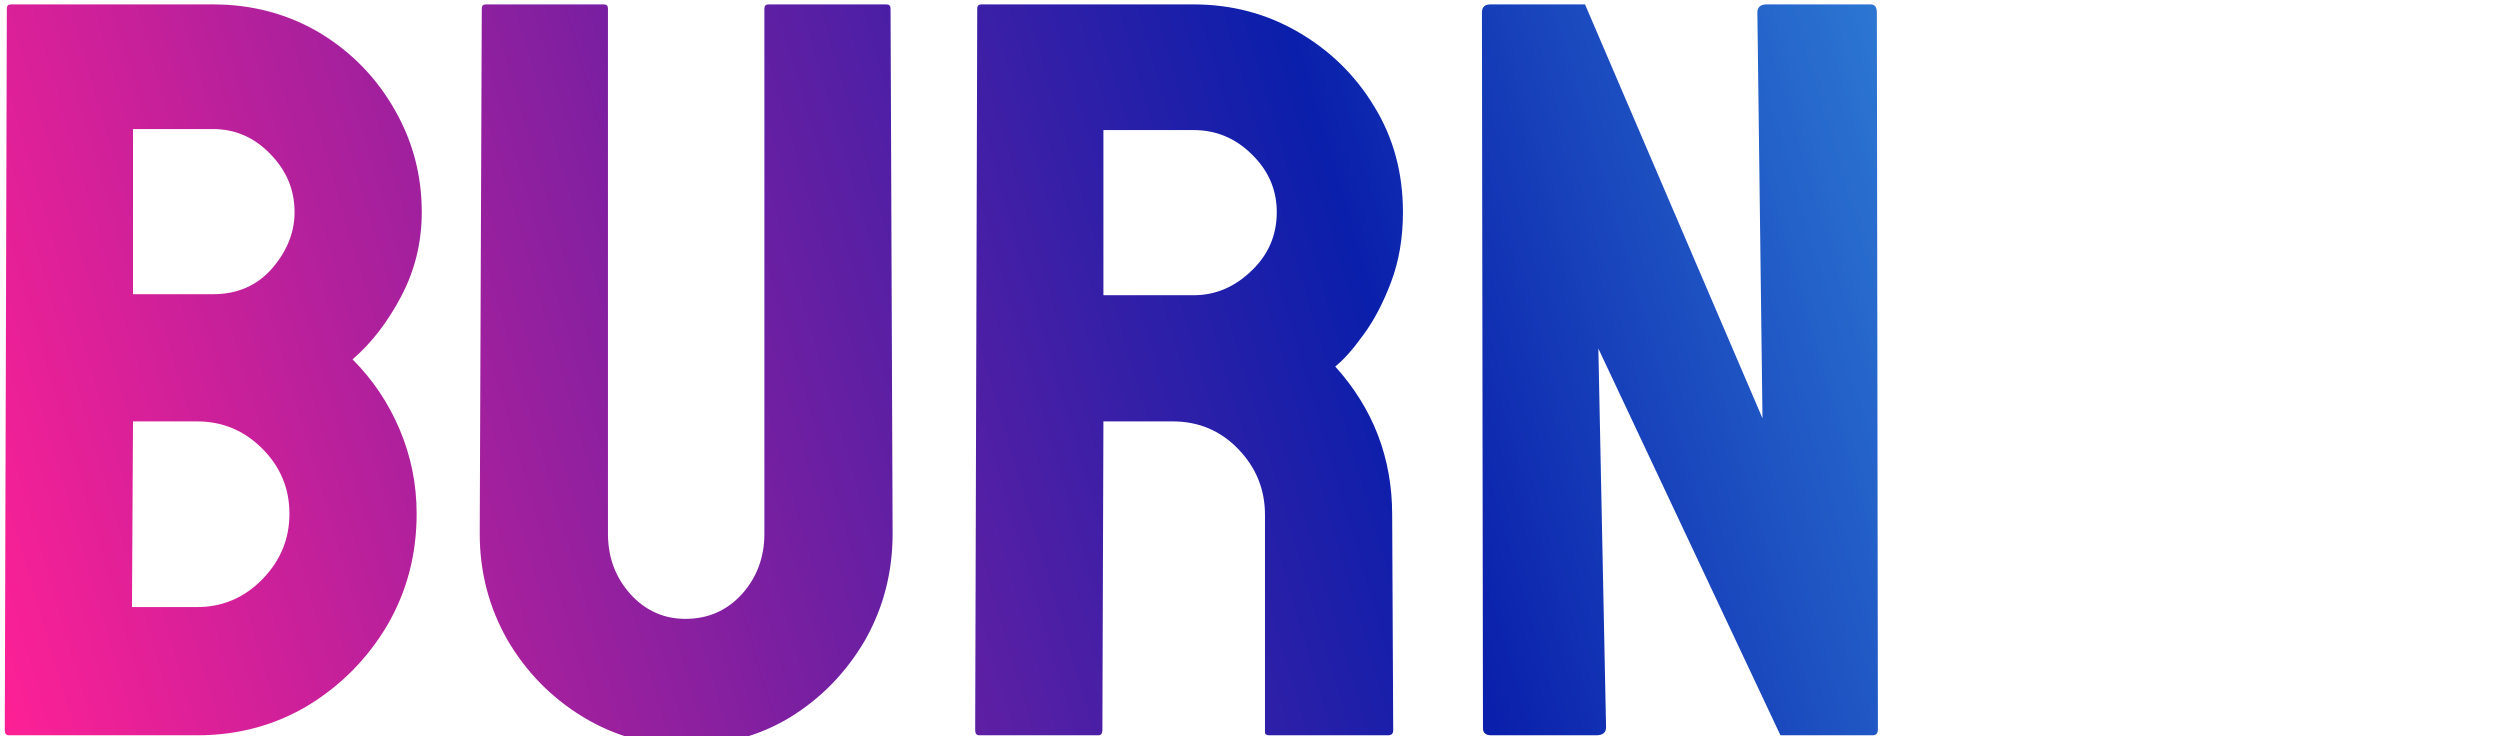
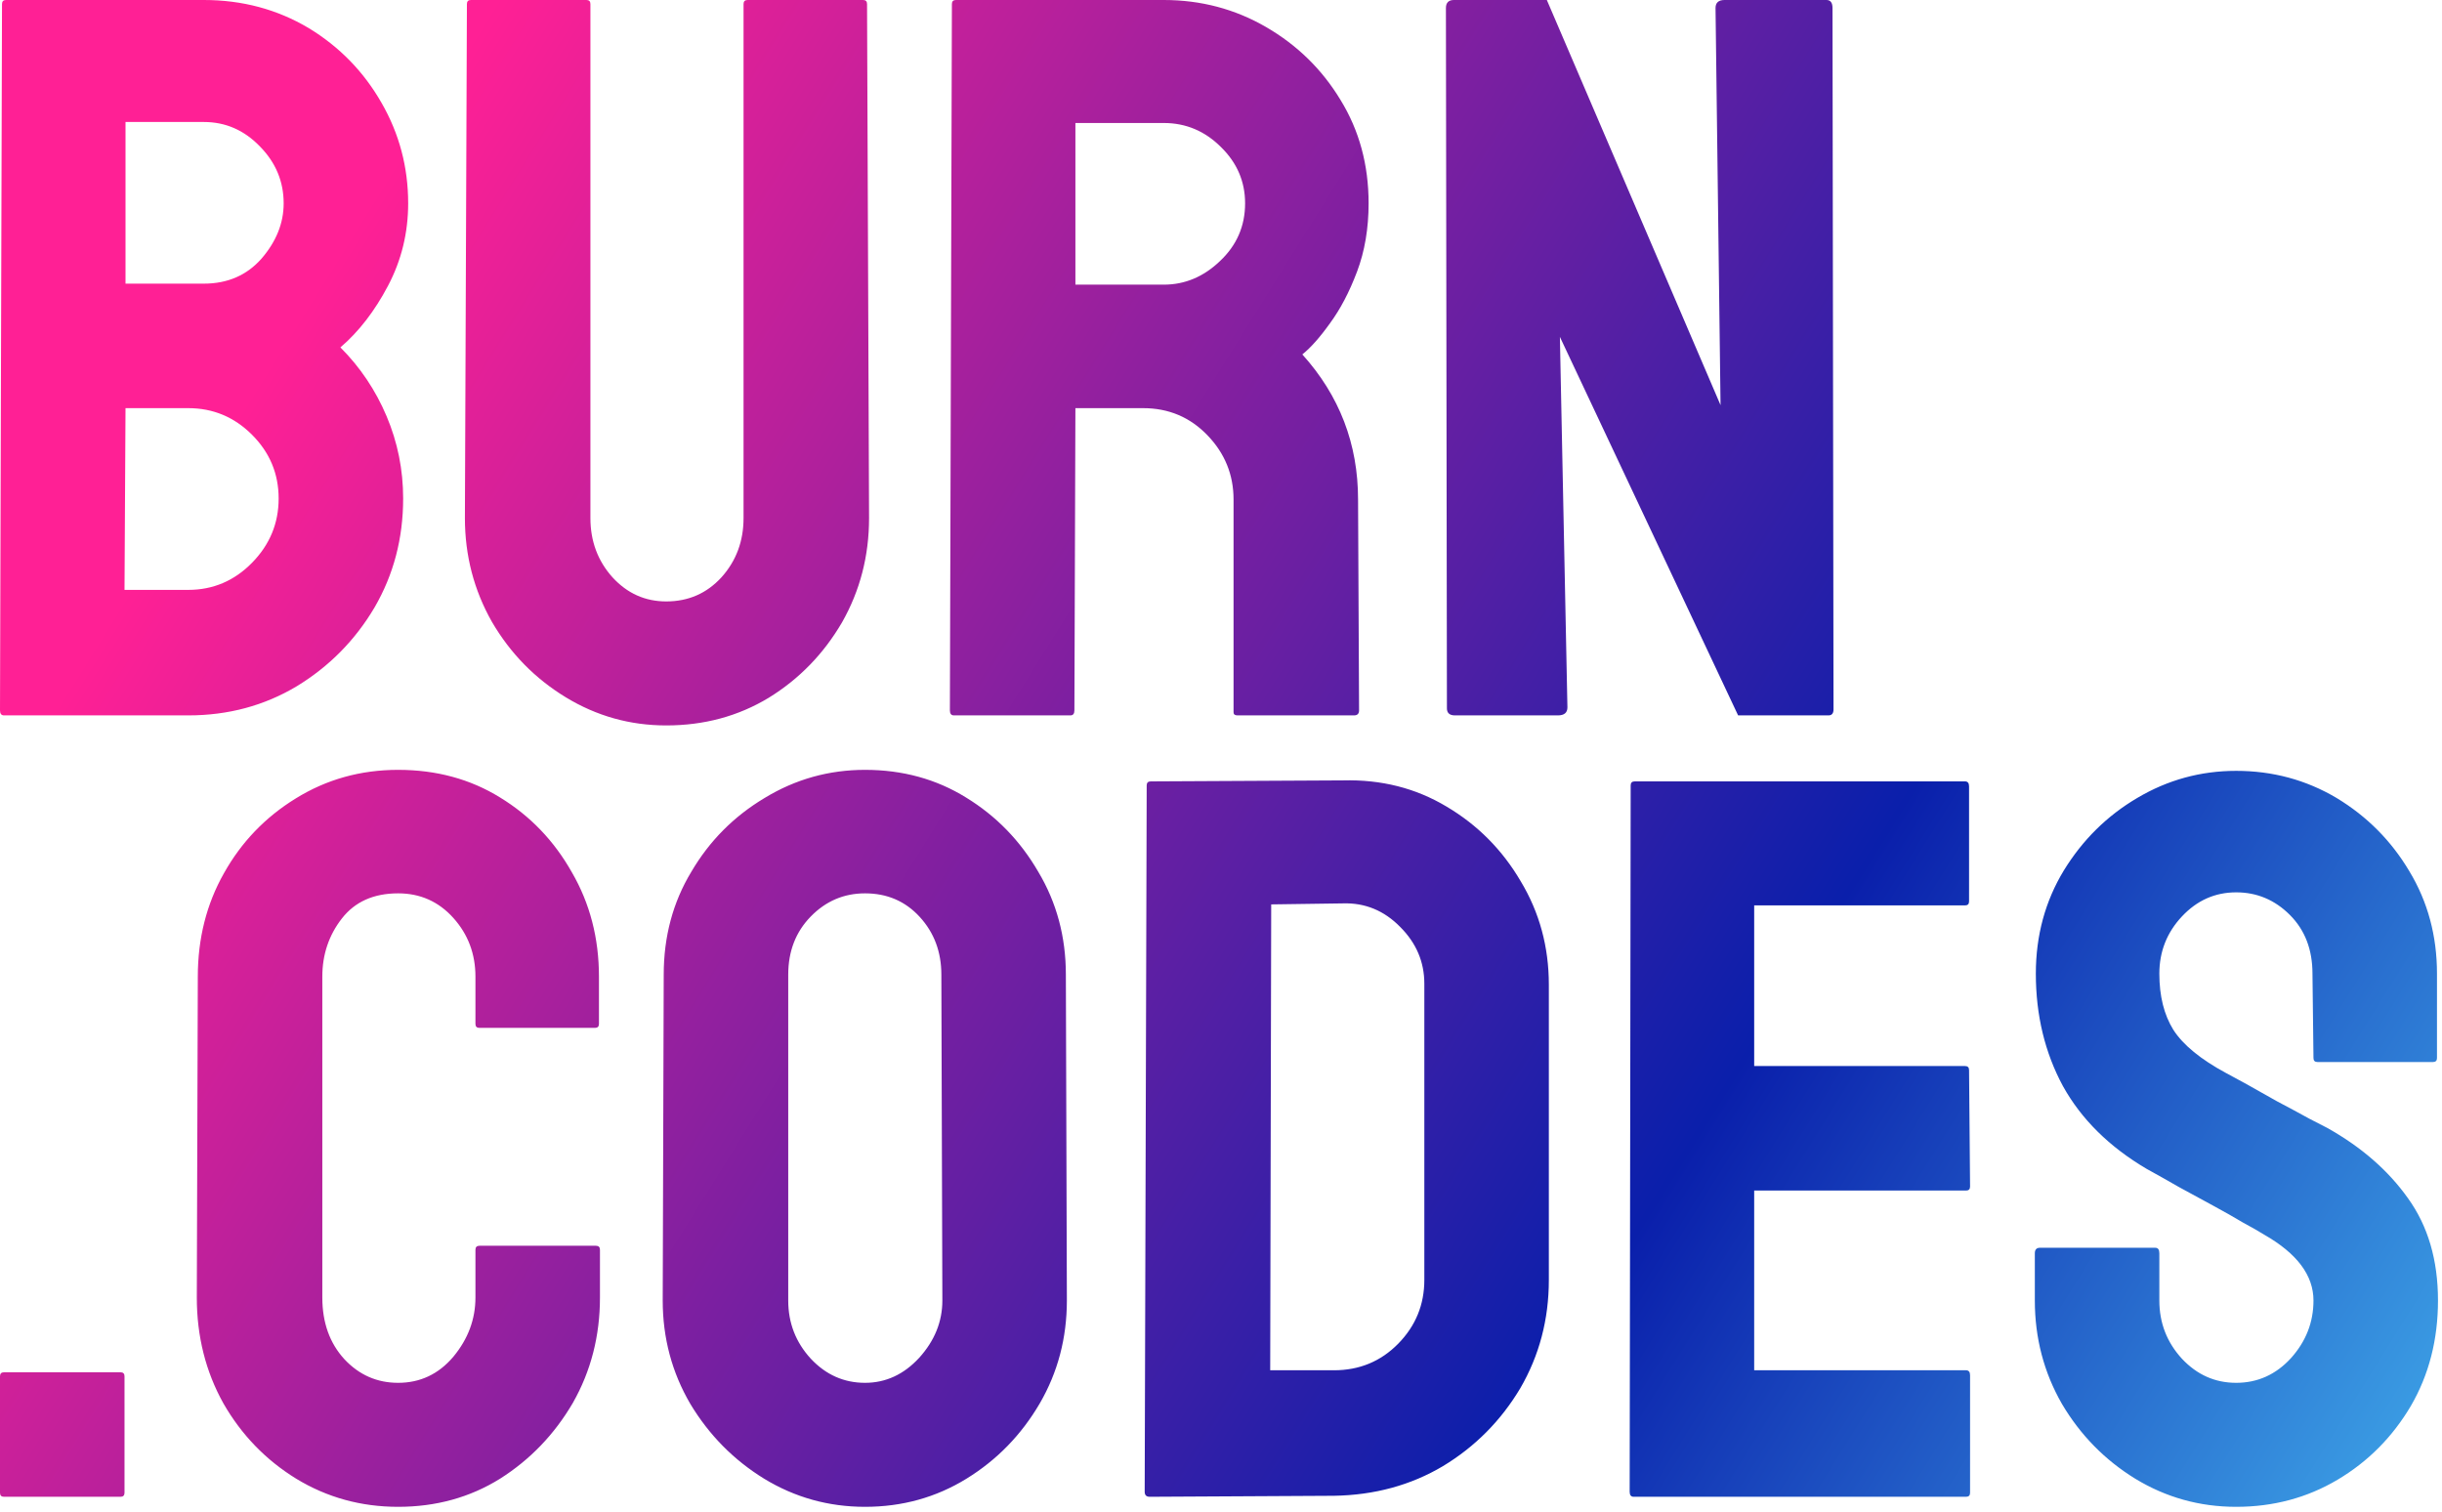
- <svg xmlns="http://www.w3.org/2000/svg" viewBox="0 0 476 140" fill="none">
-   <path d="M37.531 140H1.691C1.171 140 0.91 139.674 0.91 139.023L1.301 1.621C1.301 1.1 1.561 0.84 2.082 0.84H40.559C48.046 0.84 54.849 2.663 60.969 6.309C66.958 9.954 71.678 14.805 75.129 20.859C78.579 26.849 80.305 33.359 80.305 40.391C80.305 46.12 79.003 51.458 76.398 56.406C73.794 61.354 70.702 65.358 67.121 68.418C70.962 72.259 73.957 76.719 76.106 81.797C78.254 86.875 79.328 92.213 79.328 97.812C79.328 105.56 77.473 112.624 73.762 119.004C69.986 125.384 64.94 130.495 58.625 134.336C52.31 138.112 45.279 140 37.531 140ZM40.559 24.57H25.324V56.016H40.559C45.181 56.016 48.925 54.388 51.789 51.133C54.654 47.812 56.086 44.232 56.086 40.391C56.086 36.159 54.556 32.48 51.496 29.355C48.436 26.165 44.79 24.57 40.559 24.57ZM37.531 80.234H25.324L25.129 115.586H37.531C42.349 115.586 46.483 113.828 49.934 110.312C53.384 106.797 55.109 102.63 55.109 97.812C55.109 92.995 53.384 88.861 49.934 85.41C46.483 81.96 42.349 80.234 37.531 80.234ZM130.5 141.953C123.469 141.953 116.958 140.13 110.969 136.484C104.979 132.839 100.194 127.956 96.613 121.836C93.098 115.651 91.34 108.913 91.34 101.621L91.731 1.621C91.731 1.1 91.991 0.84 92.512 0.84H114.973C115.493 0.84 115.754 1.1 115.754 1.621V101.621C115.754 106.113 117.186 109.954 120.051 113.145C122.915 116.27 126.398 117.832 130.5 117.832C134.797 117.832 138.378 116.27 141.242 113.145C144.107 109.954 145.539 106.113 145.539 101.621V1.621C145.539 1.1 145.799 0.84 146.32 0.84H168.781C169.302 0.84 169.562 1.1 169.562 1.621L169.953 101.621C169.953 108.978 168.195 115.749 164.68 121.934C161.099 128.053 156.346 132.936 150.422 136.582C144.497 140.163 137.857 141.953 130.5 141.953ZM209.113 140H186.457C185.936 140 185.676 139.674 185.676 139.023L186.066 1.621C186.066 1.1 186.327 0.84 186.848 0.84H227.277C234.504 0.84 241.145 2.598 247.199 6.113C253.254 9.629 258.072 14.349 261.652 20.273C265.298 26.198 267.121 32.904 267.121 40.391C267.121 45.273 266.372 49.7 264.875 53.672C263.378 57.643 261.62 60.996 259.602 63.73C257.648 66.465 255.858 68.483 254.23 69.785C261.457 77.793 265.07 87.201 265.07 98.008L265.266 139.023C265.266 139.674 264.94 140 264.289 140H241.633C241.112 140 240.852 139.805 240.852 139.414V98.008C240.852 93.19 239.159 89.023 235.773 85.508C232.388 81.992 228.221 80.234 223.273 80.234H210.09L209.895 139.023C209.895 139.674 209.634 140 209.113 140ZM227.277 24.766H210.09V56.211H227.277C231.379 56.211 235.025 54.681 238.215 51.621C241.47 48.561 243.098 44.818 243.098 40.391C243.098 36.159 241.535 32.513 238.41 29.453C235.285 26.328 231.574 24.766 227.277 24.766ZM303.938 140H283.918C282.876 140 282.355 139.544 282.355 138.633L282.16 2.402C282.16 1.361 282.681 0.84 283.723 0.84H301.789L335.578 79.648L334.602 2.402C334.602 1.361 335.188 0.84 336.359 0.84H356.184C356.965 0.84 357.355 1.361 357.355 2.402L357.551 138.828C357.551 139.609 357.225 140 356.574 140H338.996L304.328 66.367L305.793 138.438C305.793 139.479 305.174 140 303.938 140Z" fill="url(#logo_grad)" />
+ <svg xmlns="http://www.w3.org/2000/svg" viewBox="0 0 475 294" fill="none">
+   <path d="M36.621 139.16H0.781C0.26 139.16 0 138.834 0 138.183L0.391 0.781C0.391 0.26 0.651 0 1.172 0H39.648C47.135 0 53.939 1.823 60.059 5.469C66.048 9.115 70.768 13.965 74.219 20.02C77.669 26.009 79.394 32.52 79.394 39.551C79.394 45.28 78.092 50.618 75.488 55.566C72.884 60.514 69.792 64.518 66.211 67.578C70.052 71.419 73.047 75.879 75.195 80.957C77.344 86.035 78.418 91.374 78.418 96.973C78.418 104.72 76.562 111.784 72.852 118.164C69.076 124.544 64.03 129.655 57.715 133.496C51.4 137.272 44.368 139.16 36.621 139.16ZM39.648 23.73H24.414V55.176H39.648C44.271 55.176 48.014 53.548 50.879 50.293C53.743 46.973 55.176 43.392 55.176 39.551C55.176 35.319 53.646 31.641 50.586 28.516C47.526 25.326 43.88 23.73 39.648 23.73ZM36.621 79.395H24.414L24.219 114.746H36.621C41.439 114.746 45.573 112.988 49.023 109.472C52.474 105.957 54.199 101.79 54.199 96.973C54.199 92.155 52.474 88.021 49.023 84.57C45.573 81.12 41.439 79.395 36.621 79.395ZM129.59 141.113C122.559 141.113 116.048 139.29 110.059 135.644C104.069 131.999 99.284 127.116 95.703 120.996C92.188 114.811 90.43 108.073 90.43 100.781L90.82 0.781C90.82 0.26 91.081 0 91.602 0H114.063C114.583 0 114.844 0.26 114.844 0.781V100.781C114.844 105.273 116.276 109.114 119.141 112.305C122.005 115.43 125.488 116.992 129.59 116.992C133.887 116.992 137.468 115.43 140.332 112.305C143.197 109.114 144.629 105.273 144.629 100.781V0.781C144.629 0.26 144.889 0 145.41 0H167.871C168.392 0 168.652 0.26 168.652 0.781L169.043 100.781C169.043 108.138 167.285 114.909 163.77 121.094C160.189 127.213 155.436 132.096 149.512 135.742C143.587 139.323 136.947 141.113 129.59 141.113ZM208.203 139.16H185.547C185.026 139.16 184.766 138.834 184.766 138.183L185.156 0.781C185.156 0.26 185.417 0 185.938 0H226.367C233.594 0 240.235 1.758 246.289 5.273C252.344 8.789 257.162 13.509 260.742 19.434C264.388 25.358 266.211 32.064 266.211 39.551C266.211 44.434 265.462 48.861 263.965 52.832C262.468 56.803 260.71 60.156 258.692 62.891C256.738 65.625 254.948 67.643 253.32 68.945C260.547 76.953 264.16 86.361 264.16 97.168L264.356 138.183C264.356 138.834 264.03 139.16 263.379 139.16H240.723C240.202 139.16 239.942 138.965 239.942 138.574V97.168C239.942 92.35 238.249 88.184 234.863 84.668C231.478 81.152 227.311 79.395 222.363 79.395H209.18L208.985 138.183C208.985 138.834 208.724 139.16 208.203 139.16ZM226.367 23.926H209.18V55.371H226.367C230.469 55.371 234.115 53.841 237.305 50.781C240.56 47.721 242.188 43.978 242.188 39.551C242.188 35.319 240.625 31.673 237.5 28.613C234.375 25.488 230.664 23.926 226.367 23.926ZM303.028 139.16H283.008C281.966 139.16 281.445 138.704 281.445 137.793L281.25 1.562C281.25 0.521 281.771 0 282.813 0H300.879L334.668 78.809L333.692 1.562C333.692 0.521 334.278 0 335.449 0H355.274C356.055 0 356.445 0.521 356.445 1.562L356.641 137.988C356.641 138.769 356.315 139.16 355.664 139.16H338.086L303.418 65.527L304.883 137.598C304.883 138.639 304.264 139.16 303.028 139.16ZM23.438 291.16H0.781C0.26 291.16 0 290.9 0 290.379V267.722C0 267.202 0.26 266.941 0.781 266.941H23.438C23.958 266.941 24.219 267.202 24.219 267.722V290.379C24.219 290.9 23.958 291.16 23.438 291.16ZM77.441 293.113C70.215 293.113 63.607 291.29 57.617 287.644C51.693 283.999 46.973 279.116 43.457 272.996C40.007 266.811 38.281 259.943 38.281 252.39L38.477 189.988C38.477 182.566 40.169 175.861 43.555 169.871C46.94 163.816 51.595 158.966 57.52 155.32C63.509 151.609 70.15 149.754 77.441 149.754C84.863 149.754 91.471 151.544 97.266 155.125C103.125 158.706 107.78 163.556 111.231 169.676C114.746 175.73 116.504 182.501 116.504 189.988V199.168C116.504 199.689 116.244 199.949 115.723 199.949H93.262C92.741 199.949 92.48 199.689 92.48 199.168V189.988C92.48 185.561 91.048 181.752 88.184 178.562C85.319 175.372 81.738 173.777 77.441 173.777C72.689 173.777 69.043 175.405 66.504 178.66C63.965 181.915 62.695 185.691 62.695 189.988V252.39C62.695 257.273 64.128 261.277 66.992 264.402C69.857 267.462 73.34 268.992 77.441 268.992C81.738 268.992 85.319 267.299 88.184 263.914C91.048 260.463 92.48 256.622 92.48 252.39V243.113C92.48 242.592 92.741 242.332 93.262 242.332H115.918C116.439 242.332 116.699 242.592 116.699 243.113V252.39C116.699 259.877 114.942 266.713 111.426 272.898C107.845 279.018 103.125 283.933 97.266 287.644C91.406 291.29 84.798 293.113 77.441 293.113ZM168.262 293.113C161.166 293.113 154.623 291.29 148.633 287.644C142.708 283.999 137.923 279.148 134.278 273.094C130.697 266.974 128.906 260.268 128.906 252.976L129.102 189.598C129.102 182.176 130.892 175.502 134.473 169.578C137.988 163.588 142.741 158.803 148.731 155.222C154.72 151.577 161.231 149.754 168.262 149.754C175.554 149.754 182.097 151.544 187.891 155.125C193.75 158.706 198.438 163.523 201.953 169.578C205.534 175.568 207.324 182.241 207.324 189.598L207.52 252.976C207.52 260.268 205.762 266.941 202.246 272.996C198.666 279.116 193.913 283.999 187.988 287.644C182.064 291.29 175.488 293.113 168.262 293.113ZM168.262 268.992C172.298 268.992 175.814 267.364 178.809 264.109C181.804 260.789 183.301 257.078 183.301 252.976L183.106 189.598C183.106 185.17 181.706 181.427 178.906 178.367C176.107 175.307 172.559 173.777 168.262 173.777C164.16 173.777 160.645 175.275 157.715 178.269C154.785 181.264 153.32 185.04 153.32 189.598V252.976C153.32 257.338 154.785 261.114 157.715 264.305C160.645 267.43 164.16 268.992 168.262 268.992ZM259.473 290.965L223.633 291.16C222.982 291.16 222.656 290.834 222.656 290.183L223.047 152.781C223.047 152.26 223.307 152 223.828 152L261.231 151.805C268.652 151.609 275.358 153.302 281.348 156.883C287.402 160.463 292.22 165.314 295.801 171.433C299.447 177.488 301.27 184.194 301.27 191.551V248.972C301.27 256.655 299.414 263.686 295.703 270.066C291.927 276.381 286.914 281.427 280.664 285.203C274.414 288.914 267.35 290.834 259.473 290.965ZM261.231 175.73L247.266 175.926L247.07 266.551H259.473C264.421 266.551 268.587 264.825 271.973 261.375C275.358 257.924 277.051 253.79 277.051 248.972V191.355C277.051 187.124 275.488 183.445 272.363 180.32C269.238 177.13 265.528 175.6 261.231 175.73ZM382.422 291.16H317.774C317.253 291.16 316.992 290.834 316.992 290.183L317.188 152.781C317.188 152.26 317.448 152 317.969 152H382.227C382.748 152 383.008 152.325 383.008 152.976V175.34C383.008 175.861 382.748 176.121 382.227 176.121H341.211V207.371H382.227C382.748 207.371 383.008 207.631 383.008 208.152L383.203 230.808C383.203 231.329 382.943 231.59 382.422 231.59H341.211V266.551H382.422C382.943 266.551 383.203 266.876 383.203 267.527V290.379C383.203 290.9 382.943 291.16 382.422 291.16ZM434.961 293.113C427.865 293.113 421.322 291.29 415.332 287.644C409.408 283.999 404.655 279.148 401.074 273.094C397.559 266.974 395.801 260.268 395.801 252.976V243.797C395.801 243.081 396.126 242.722 396.778 242.722H419.238C419.759 242.722 420.02 243.081 420.02 243.797V252.976C420.02 257.338 421.485 261.114 424.414 264.305C427.344 267.43 430.86 268.992 434.961 268.992C439.128 268.992 442.676 267.397 445.606 264.207C448.535 260.952 450 257.208 450 252.976C450 248.094 446.81 243.829 440.43 240.183C439.388 239.532 438.021 238.751 436.328 237.84C434.701 236.863 432.748 235.756 430.469 234.519C428.19 233.282 425.977 232.078 423.828 230.906C421.68 229.669 419.597 228.497 417.578 227.39C410.287 223.094 404.85 217.722 401.27 211.277C397.754 204.767 395.996 197.475 395.996 189.402C395.996 181.98 397.819 175.275 401.465 169.285C405.111 163.361 409.863 158.673 415.723 155.222C421.647 151.707 428.06 149.949 434.961 149.949C442.057 149.949 448.568 151.707 454.492 155.222C460.417 158.803 465.137 163.556 468.652 169.48C472.233 175.405 474.024 182.045 474.024 189.402V205.808C474.024 206.329 473.763 206.59 473.242 206.59H450.781C450.261 206.59 450 206.329 450 205.808L449.805 189.402C449.805 184.715 448.34 180.906 445.41 177.976C442.481 175.047 438.998 173.582 434.961 173.582C430.86 173.582 427.344 175.144 424.414 178.269C421.485 181.394 420.02 185.105 420.02 189.402C420.02 193.764 420.931 197.41 422.754 200.34C424.642 203.269 428.06 206.069 433.008 208.738C433.529 208.999 434.733 209.65 436.621 210.691C438.509 211.733 440.593 212.905 442.871 214.207C445.215 215.444 447.331 216.583 449.219 217.625C451.107 218.601 452.246 219.187 452.637 219.383C459.278 223.094 464.518 227.651 468.36 233.055C472.266 238.458 474.219 245.099 474.219 252.976C474.219 260.594 472.461 267.43 468.945 273.484C465.365 279.539 460.612 284.324 454.688 287.84C448.763 291.355 442.188 293.113 434.961 293.113Z" fill="url(#paint0_linear_813_446)" />
  <defs>
-     <linearGradient id="logo_grad" x1="476" y1="0" x2="0" y2="140" gradientUnits="userSpaceOnUse">
-       <stop offset="0%" stop-color="#50D3FC" />
-       <stop offset="45%" stop-color="#0A1FAB" />
-       <stop offset="100%" stop-color="#FF2095" />
+     <linearGradient id="paint0_linear_813_446" x1="589.09" y1="350.66" x2="0.59" y2="-16.34" gradientUnits="userSpaceOnUse">
+       <stop offset="0.108" stop-color="#50D3FC" />
+       <stop offset="0.416" stop-color="#0A1FAB" />
+       <stop offset="0.87" stop-color="#FF2095" />
    </linearGradient>
  </defs>
</svg>
